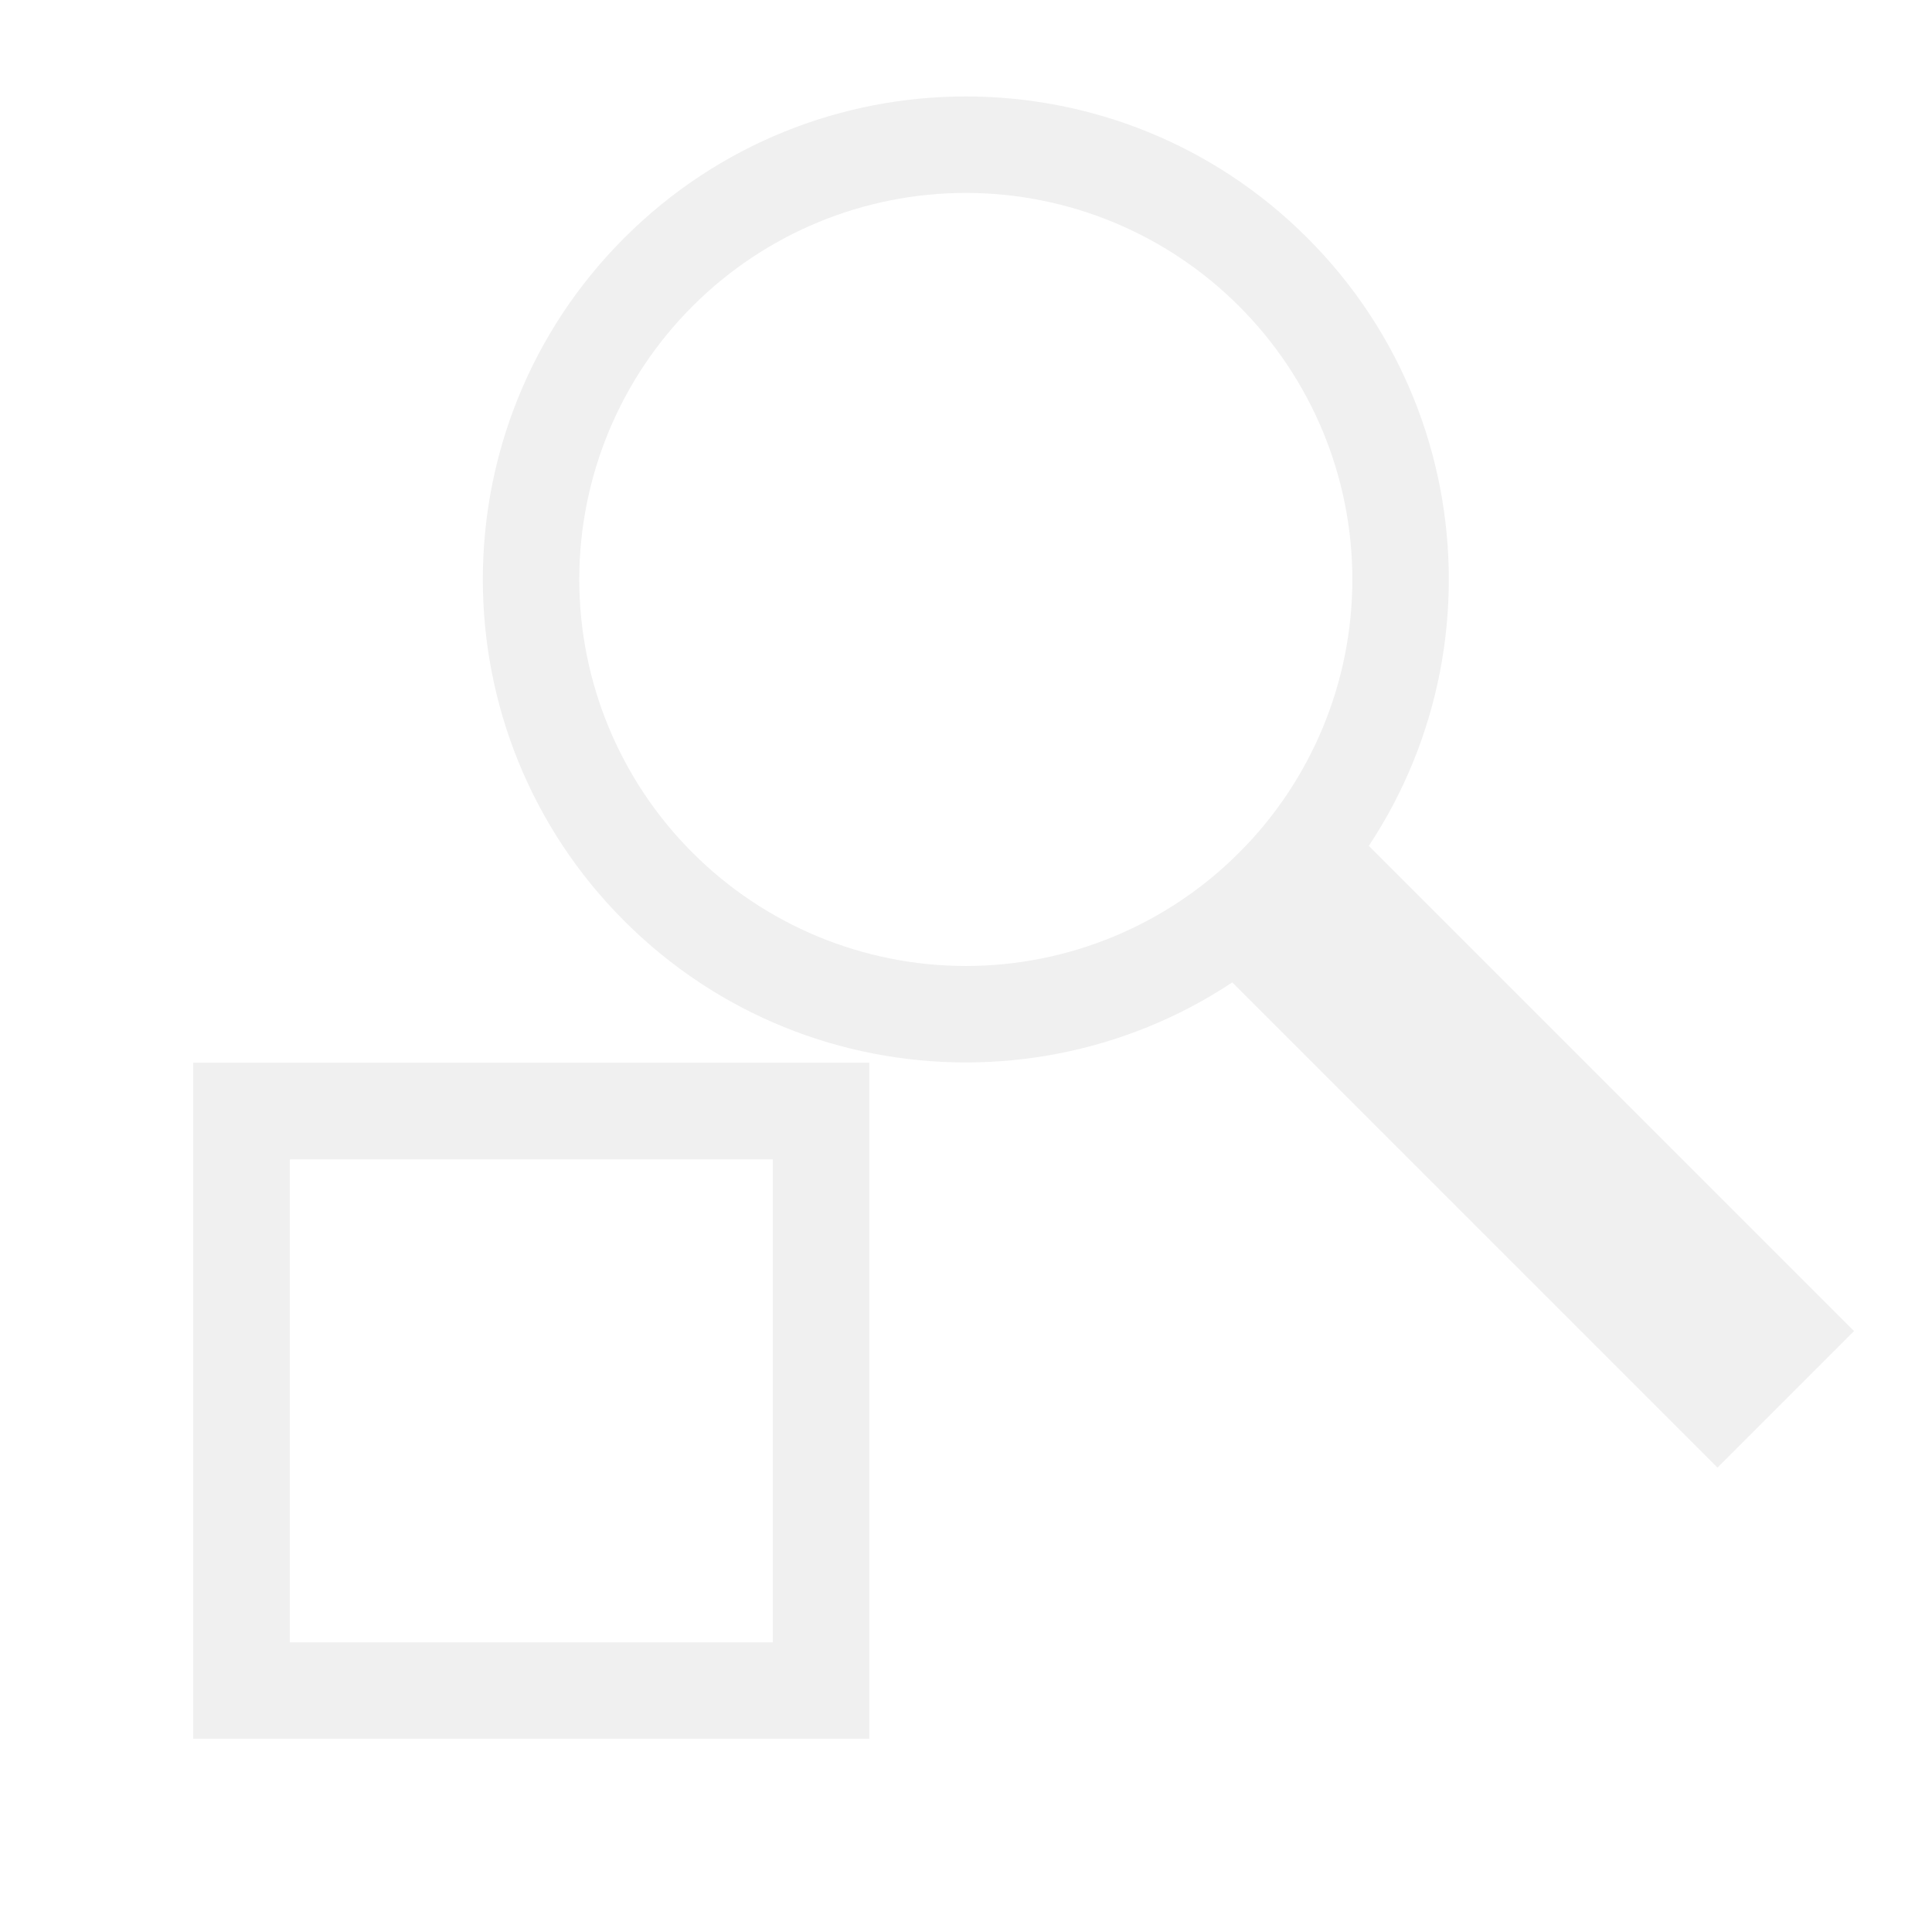
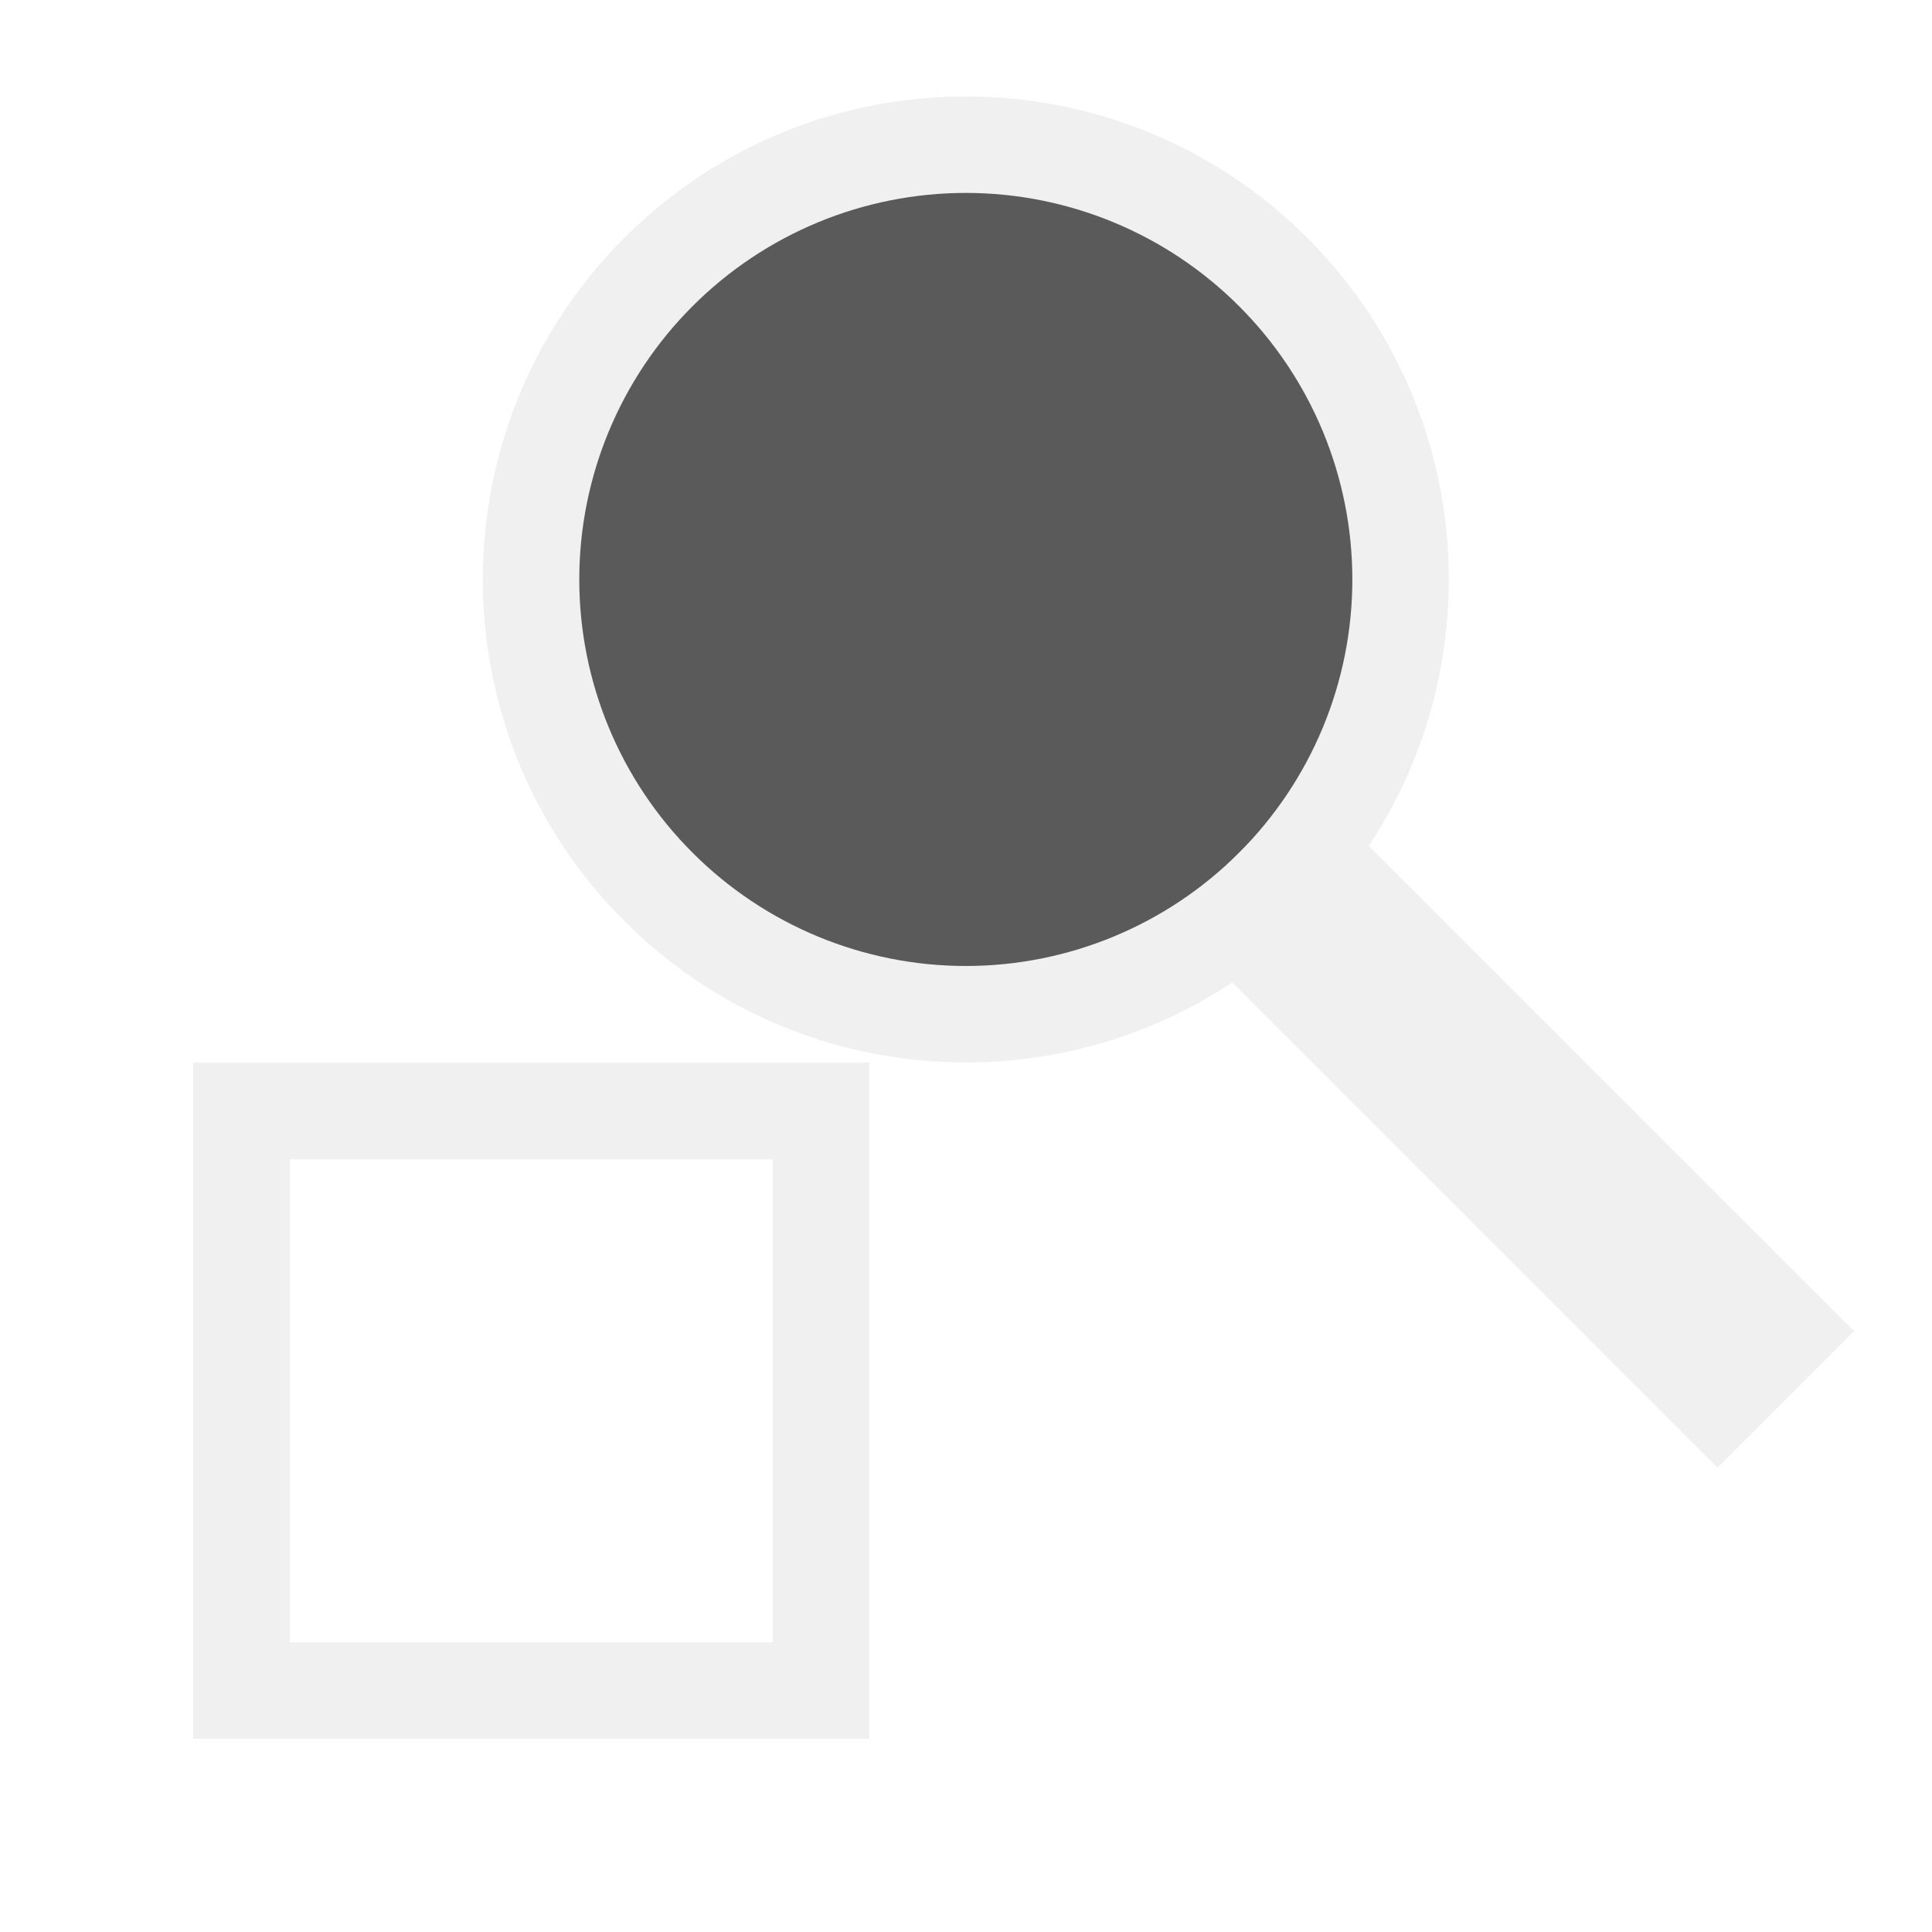
<svg xmlns="http://www.w3.org/2000/svg" width="20" height="20" viewBox="0 0 5.292 5.292" version="1.1" id="svg8">
  <defs id="defs2" />
  <g id="layer1" transform="translate(0,-291.7083)">
    <g id="ForwardPlayback">
-       <path id="path927" style="fill:#f0f0f0;stroke-width:0.265" d="m 1.71,292.36 a 1.323,1.323 0 0 0 2.4e-6,1.871 1.323,1.323 0 0 0 1.871,-1e-5 1.323,1.323 0 0 0 4.8e-6,-1.871 1.323,1.323 0 0 0 -1.871,0 z m 0.187,0.187 a 1.058,1.058 0 0 1 1.497,10e-6 1.058,1.058 0 0 1 -2.3e-6,1.497 1.058,1.058 0 0 1 -1.497,0 1.058,1.058 0 0 1 -4.7e-6,-1.497 z" />
+       <path style="fill:#f0f0f0;stroke-width:0.265" d="m 1.71,292.36 a 1.323,1.323 0 0 0 2.4e-6,1.871 1.323,1.323 0 0 0 1.871,-1e-5 1.323,1.323 0 0 0 4.8e-6,-1.871 1.323,1.323 0 0 0 -1.871,0 z" id="path927" />
+       <path style="fill:#5a5a5a;stroke-width:0.265;fill-opacity:1" d="m 1.897,292.547 a 1.058,1.058 0 0 1 1.497,10e-6 1.058,1.058 0 0 1 -2.3e-6,1.497 1.058,1.058 0 0 1 -1.497,0 1.058,1.058 0 0 1 -4.7e-6,-1.497 z" id="path829" />
      <rect style="fill:#f0f0f0;stroke-width:0.265" id="rect1034" width="0.529" height="2.117" x="-205.785" y="210.321" transform="rotate(-45)" />
      <path id="rect1243" style="fill:#f0f0f0;stroke-width:0.286" d="m 0.529,294.619 0,1.852 1.852,0 v -1.852 z m 0.265,0.265 H 2.117 v 1.323 l -1.323,0 z" />
    </g>
  </g>
</svg>
